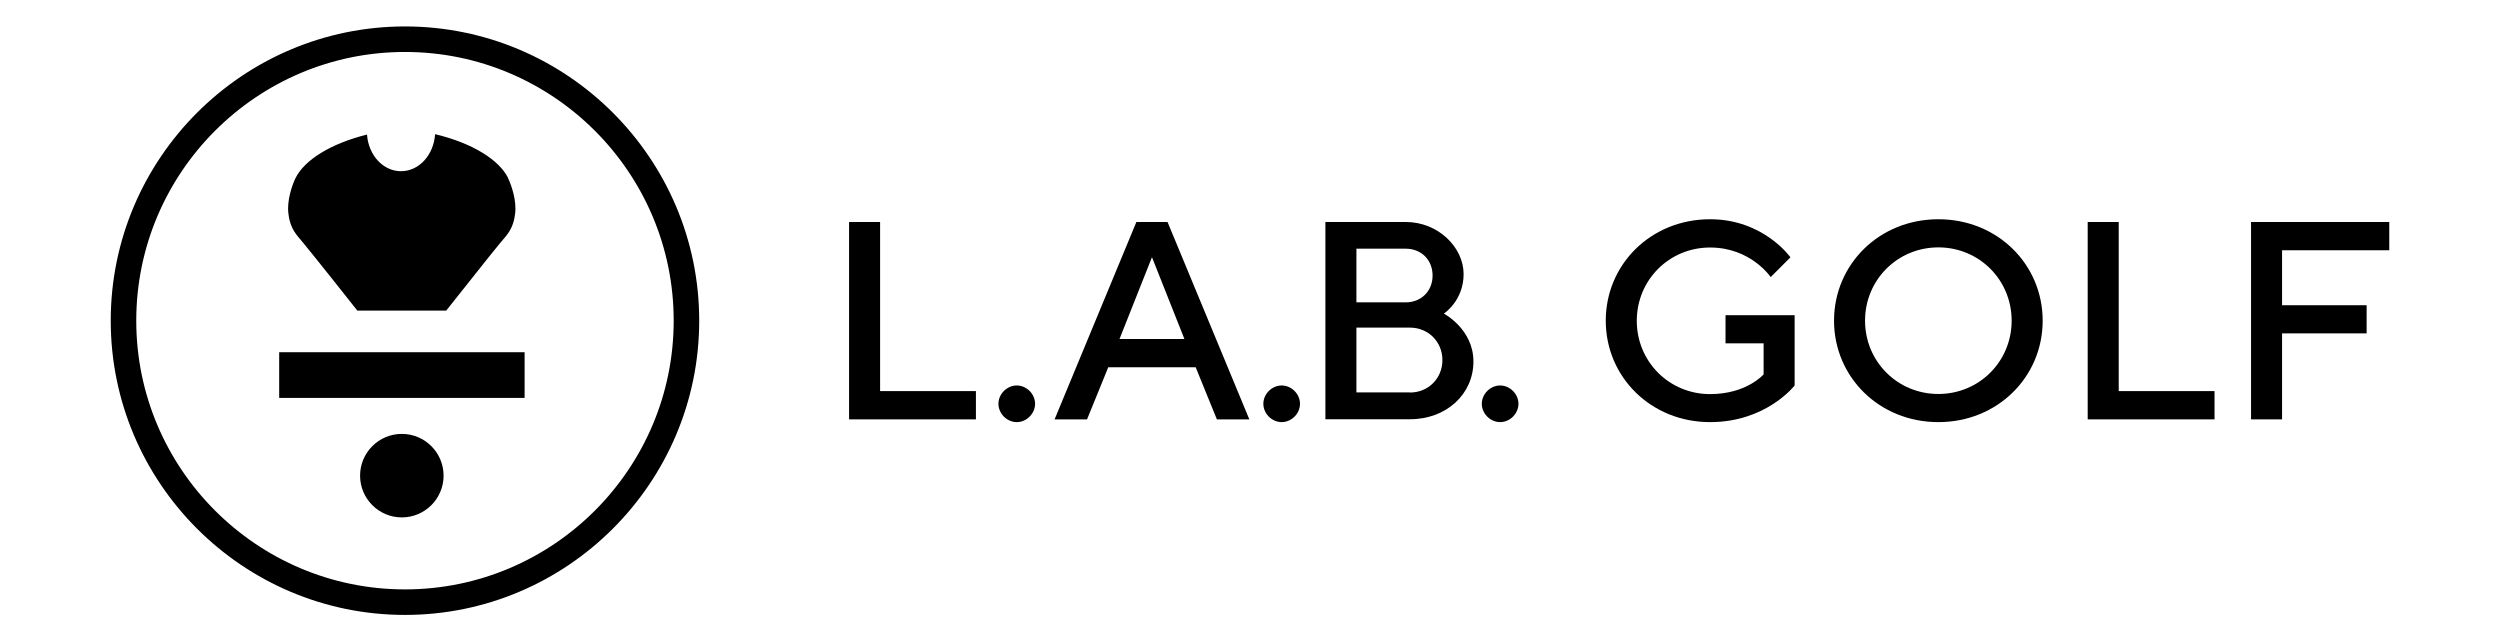
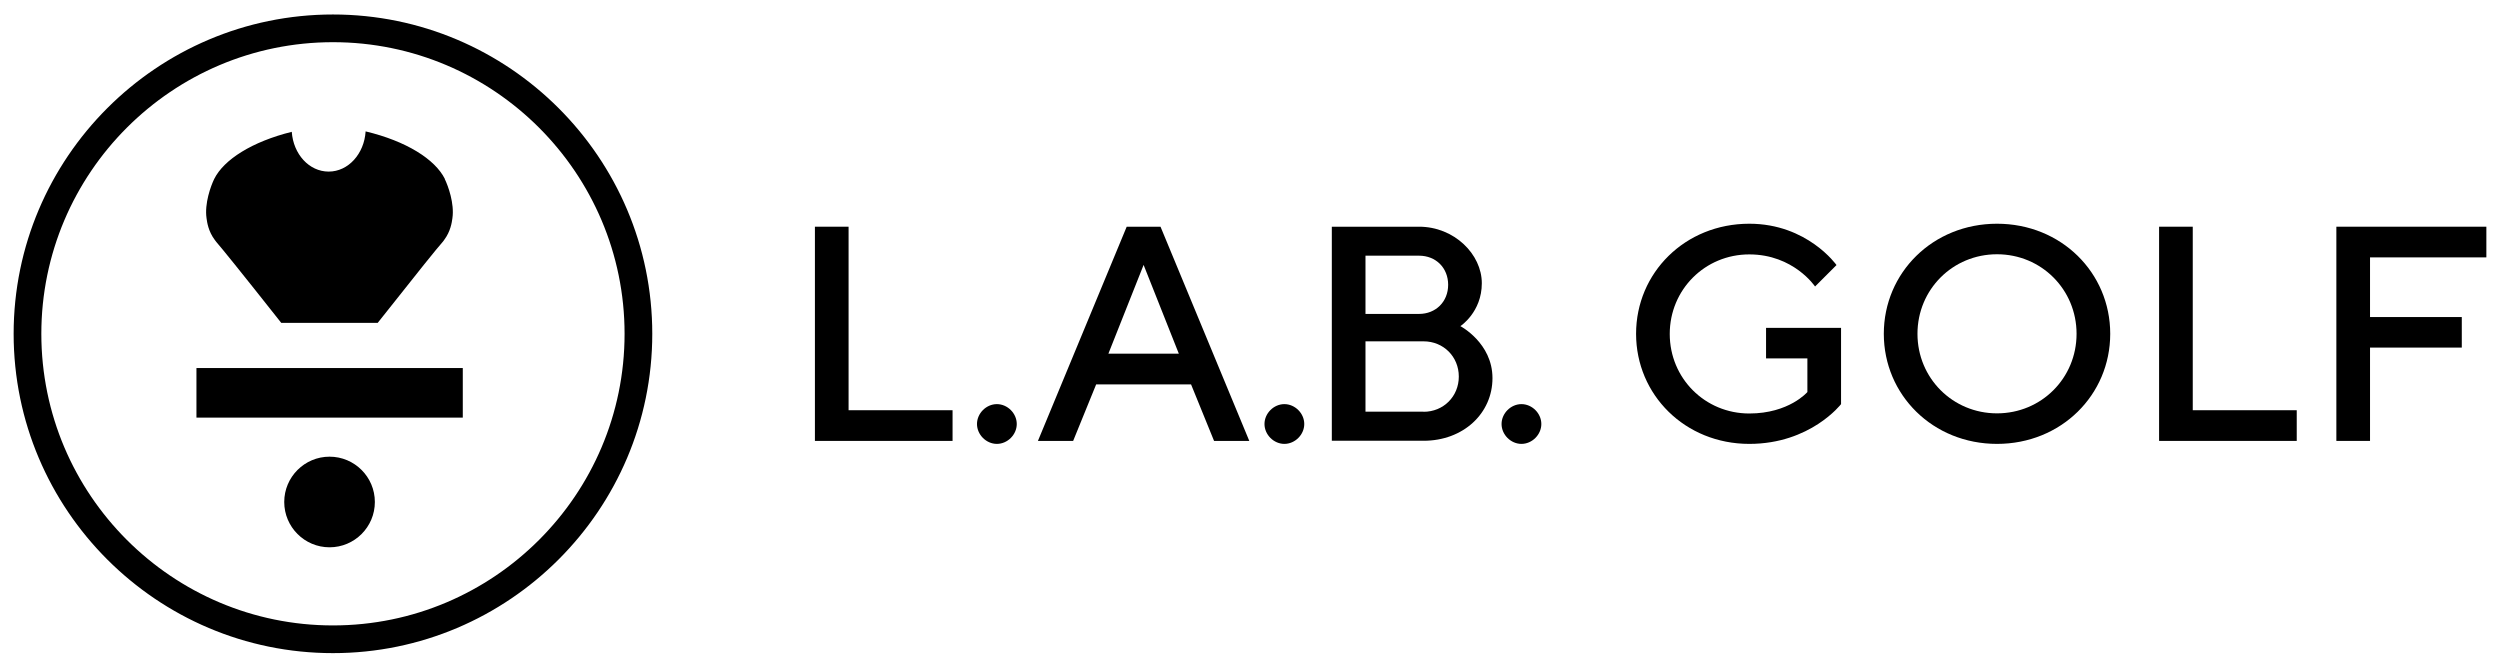
- <svg xmlns="http://www.w3.org/2000/svg" viewBox="0 0 191 49" data-name="Layer 1" id="Layer_1">
+ <svg xmlns="http://www.w3.org/2000/svg" viewBox="7.5 1 176 47" data-name="Layer 1" id="Layer_1">
  <defs>
    <style>
      .cls-1 {
        fill: #000;
      }
    </style>
  </defs>
  <g id="Horizontal_Black_Lockup">
    <g>
      <polygon points="64.87 32.04 64.87 16.96 67.24 16.96 67.24 29.88 74.56 29.88 74.56 32.04 64.87 32.04" class="cls-1" />
      <g>
        <path d="M77.68,32.25c-.75,0-1.4-.65-1.4-1.4s.65-1.4,1.4-1.4,1.4.65,1.4,1.4-.65,1.4-1.4,1.4" class="cls-1" />
        <path d="M85.54,25.9h4.95l-2.48-6.25-2.48,6.25ZM86.83,16.96h2.37l6.25,15.08h-2.48l-1.62-3.98h-6.68l-1.62,3.98h-2.48l6.25-15.08Z" class="cls-1" />
        <path d="M97.92,32.25c-.75,0-1.4-.65-1.4-1.4s.65-1.4,1.4-1.4,1.4.65,1.4,1.4-.65,1.4-1.4,1.4" class="cls-1" />
        <path d="M107.72,29.99c1.4,0,2.48-1.08,2.48-2.48s-1.08-2.48-2.48-2.48h-4.09v4.95h4.09ZM103.63,19.01v4.09h3.77c1.18,0,2.05-.86,2.05-2.05s-.86-2.05-2.05-2.05h-3.77ZM101.26,32.04v-15.08h6.14c2.48,0,4.42,1.94,4.42,3.98s-1.51,3.02-1.51,3.02c0,0,2.26,1.18,2.26,3.66s-2.05,4.41-4.85,4.41h-6.46Z" class="cls-1" />
        <path d="M114.61,32.25c-.75,0-1.4-.65-1.4-1.4s.65-1.4,1.4-1.4,1.4.65,1.4,1.4-.65,1.4-1.4,1.4" class="cls-1" />
        <path d="M137.11,24.07v5.38s-2.15,2.8-6.46,2.8c-4.52,0-7.97-3.45-7.97-7.75s3.45-7.75,7.97-7.75c4.09,0,6.14,2.91,6.14,2.91l-1.51,1.51s-1.51-2.26-4.63-2.26-5.6,2.48-5.6,5.6,2.48,5.6,5.6,5.6c2.8,0,4.09-1.51,4.09-1.51v-2.37h-2.91v-2.15h5.28Z" class="cls-1" />
        <path d="M148.09,30.1c3.12,0,5.6-2.48,5.6-5.6s-2.48-5.6-5.6-5.6-5.6,2.48-5.6,5.6,2.48,5.6,5.6,5.6M148.09,16.75c4.52,0,7.97,3.45,7.97,7.75s-3.45,7.75-7.97,7.75-7.97-3.45-7.97-7.75,3.45-7.75,7.97-7.75" class="cls-1" />
        <polygon points="159.5 32.04 159.5 16.96 161.87 16.96 161.87 29.88 169.19 29.88 169.19 32.04 159.5 32.04" class="cls-1" />
        <polygon points="182.54 16.96 182.54 19.12 174.35 19.12 174.35 23.32 180.81 23.32 180.81 25.47 174.35 25.47 174.35 32.04 171.98 32.04 171.98 16.96 182.54 16.96" class="cls-1" />
        <path d="M30.94,3.97c-11.32,0-20.53,9.21-20.53,20.53s9.21,20.53,20.53,20.53,20.53-9.21,20.53-20.53S42.26,3.97,30.94,3.97M30.94,46.98c-12.4,0-22.48-10.09-22.48-22.48S18.55,2.02,30.94,2.02s22.48,10.09,22.48,22.48-10.09,22.48-22.48,22.48" class="cls-1" />
        <path d="M33.89,36.34c0,1.76-1.43,3.19-3.19,3.19s-3.19-1.43-3.19-3.19,1.43-3.19,3.19-3.19,3.19,1.43,3.19,3.19" class="cls-1" />
        <rect height="3.49" width="18.75" y="26.91" x="21.33" class="cls-1" />
        <path d="M38.82,13.6c-.69-1.39-2.73-2.67-5.58-3.35-.1,1.58-1.22,2.83-2.6,2.83s-2.49-1.23-2.6-2.8c-2.78.69-4.78,1.95-5.46,3.32-.24.49-.69,1.73-.54,2.76.04.3.13.93.58,1.53.06.09.12.15.13.17.35.4,1.61,1.95,4.55,5.67h6.79c2.94-3.72,4.2-5.28,4.55-5.67.02-.02.07-.08.13-.17.45-.6.54-1.23.58-1.53.15-1.03-.3-2.27-.54-2.76" class="cls-1" />
      </g>
    </g>
  </g>
</svg>
